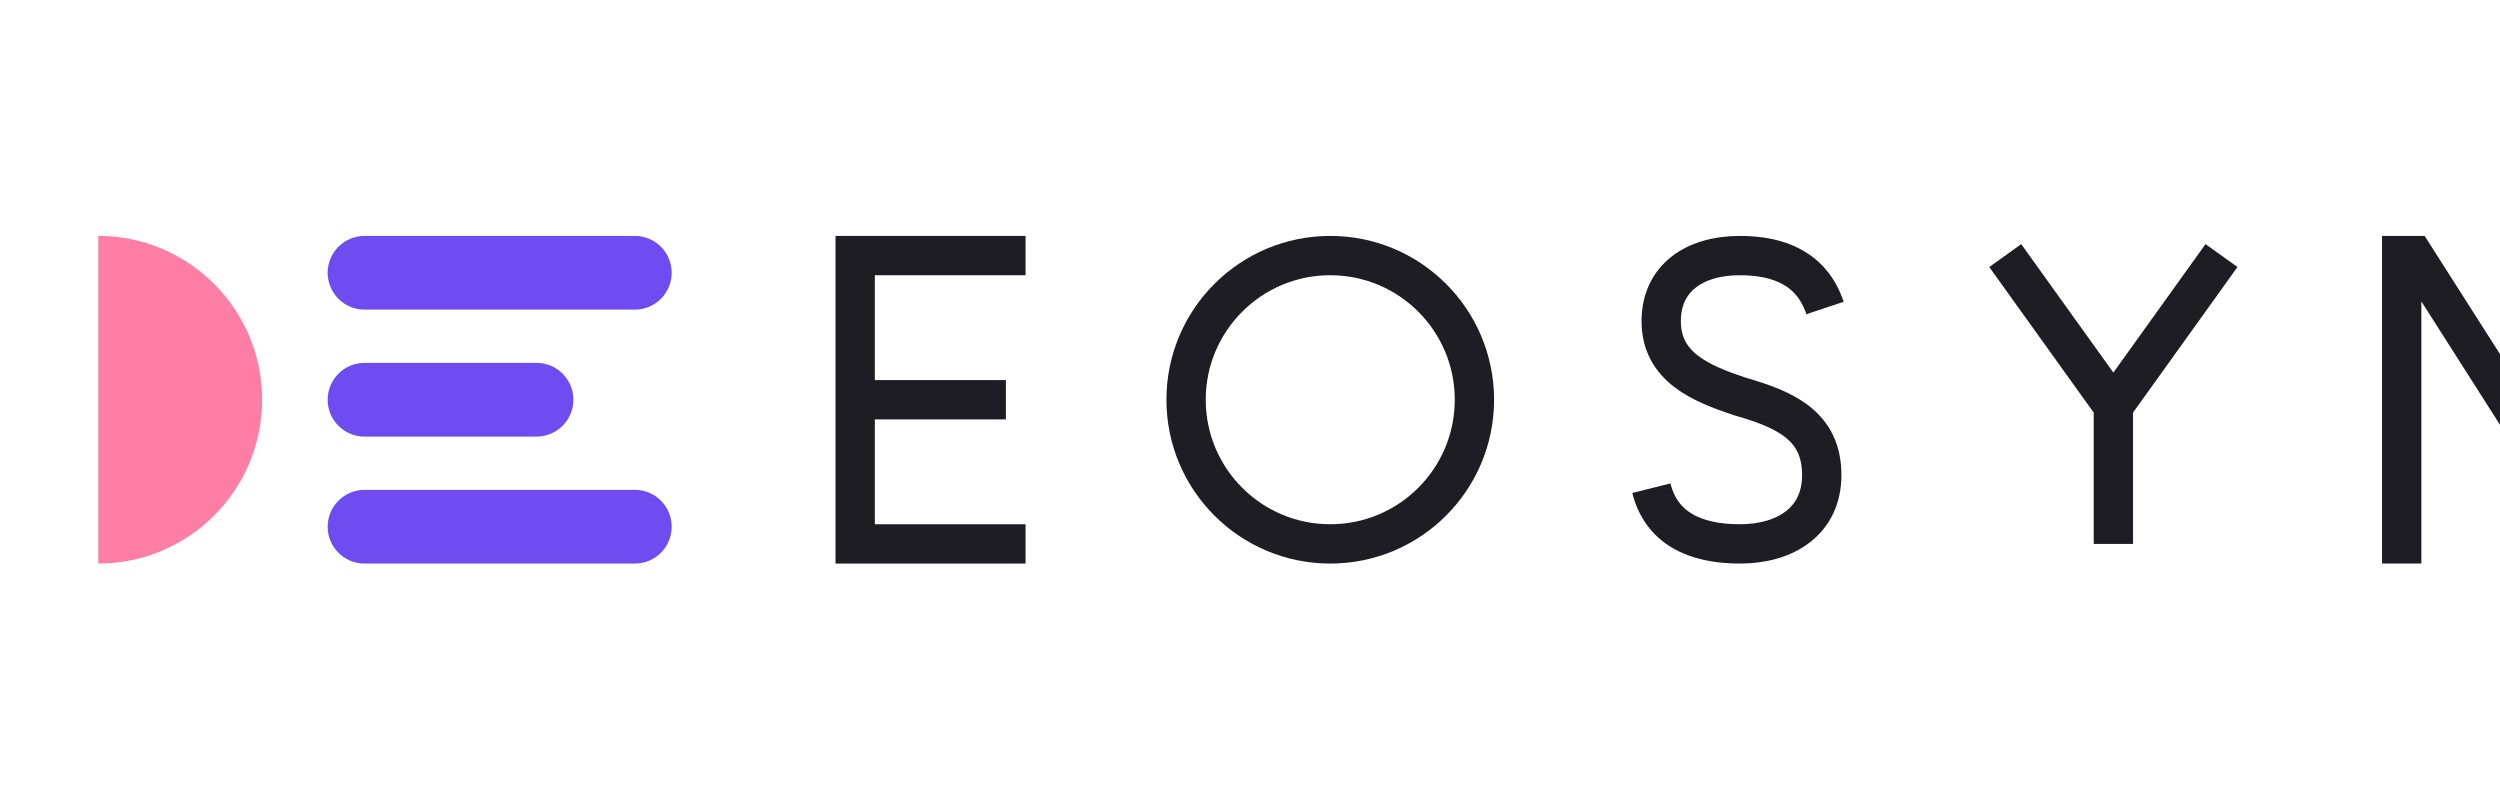
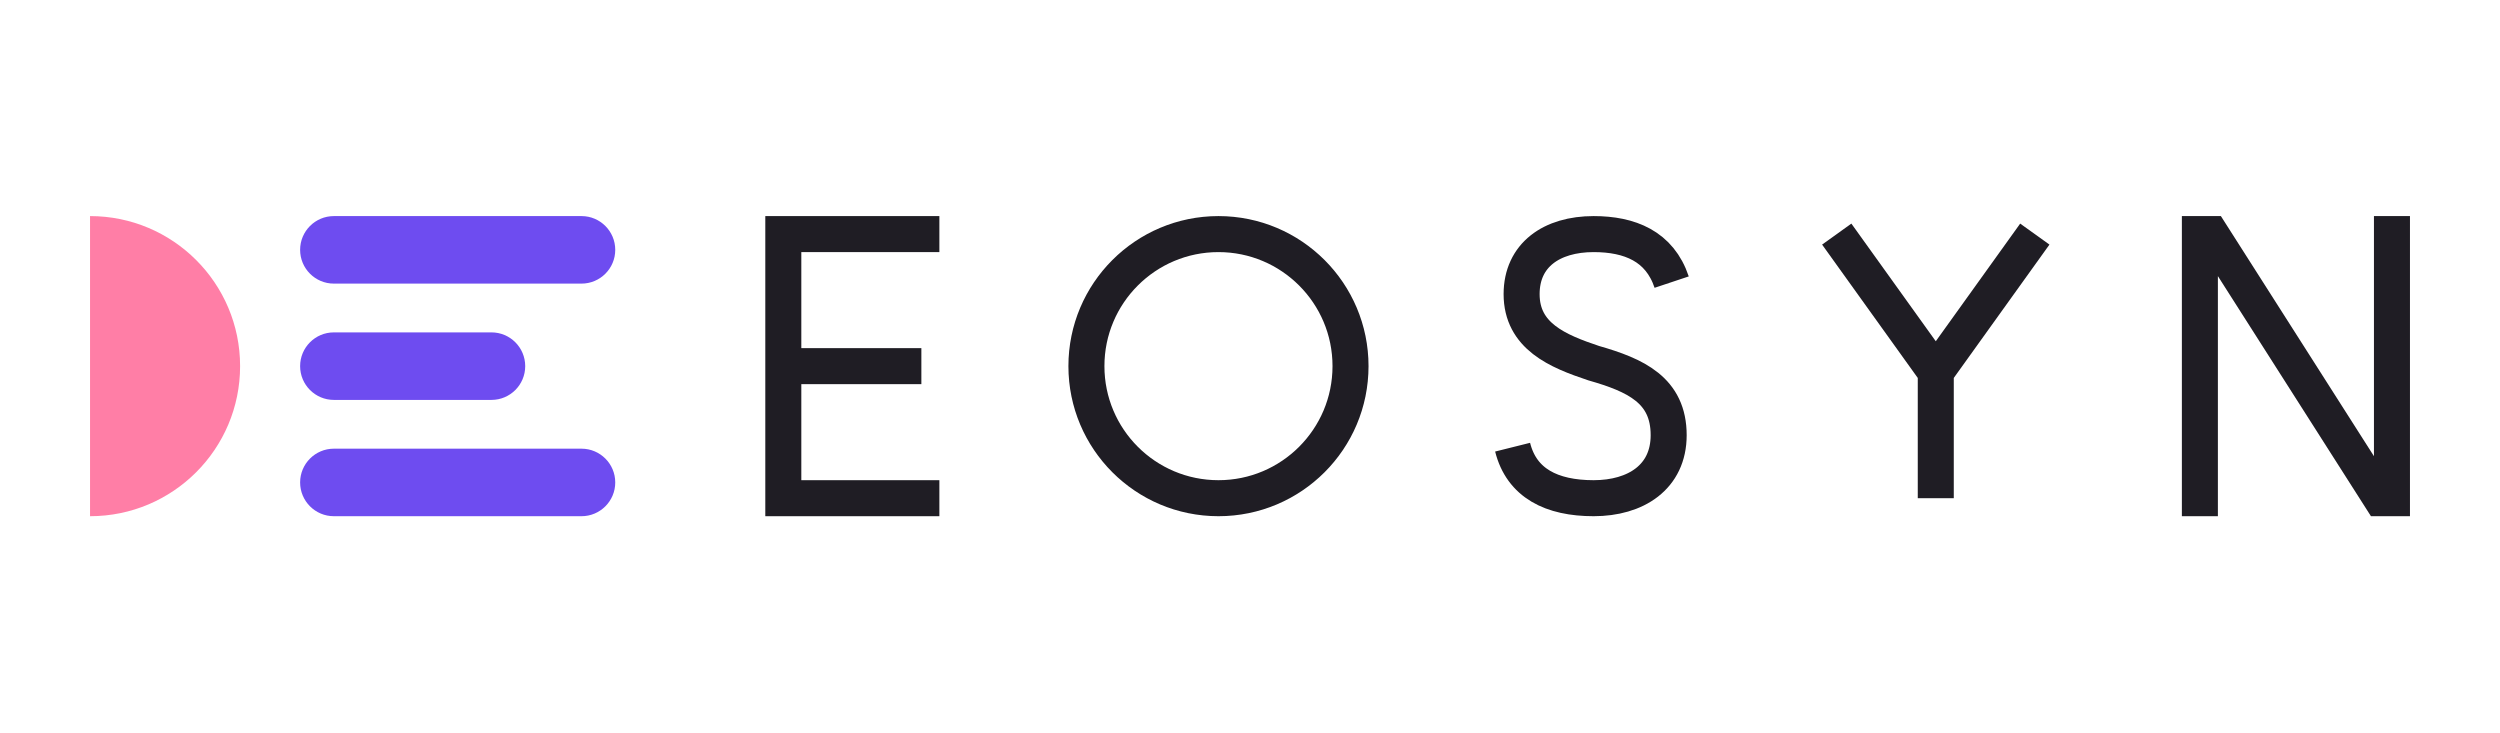
- <svg xmlns="http://www.w3.org/2000/svg" viewBox="0 0 763 244" width="763" height="244">
+ <svg xmlns="http://www.w3.org/2000/svg" viewBox="0 0 833 244" width="833" height="244">
  <g transform="translate(15,37) scale(2.5)">
    <path d="M6 14 A20 20 0 0 1 6 54 Z" fill="#FF7EA6" />
    <rect x="34" y="14" width="42" height="9" rx="4.5" fill="#6E4CF0" />
    <rect x="34" y="29.5" width="30" height="9" rx="4.5" fill="#6E4CF0" />
    <rect x="34" y="45" width="42" height="9" rx="4.5" fill="#6E4CF0" />
  </g>
  <g transform="translate(255,72)">
    <path d="M58 6 H6 V94 H58 M6 50 H52" fill="none" stroke="#1F1D24" stroke-width="12" stroke-linecap="butt" stroke-linejoin="miter" stroke-miterlimit="4" />
    <path transform="translate(101,0)" d="M50 6 A44 44 0 1 1 49.99 6 Z" fill="none" stroke="#1F1D24" stroke-width="12" stroke-linecap="butt" stroke-linejoin="miter" stroke-miterlimit="4" />
    <path transform="translate(244,0)" d="M58 22 C54 10 44 6 32 6 C18 6 8 13 8 26 C8 40 20 45 32 49 C46 53 57 58 57 73 C57 87 46 94 32 94 C18 94 8 89 5 77" fill="none" stroke="#1F1D24" stroke-width="12" stroke-linecap="butt" stroke-linejoin="miter" stroke-miterlimit="4" />
    <path transform="translate(351,0)" d="M6 6 L39 52 M72 6 L39 52 V94" fill="none" stroke="#1F1D24" stroke-width="12" stroke-linecap="butt" stroke-linejoin="miter" stroke-miterlimit="4" />
    <polygon transform="translate(472,0)" points="0,0 13,0 64,80 64,0 76,0 76,100 63,100 12,20 12,100 0,100" fill="#1F1D24" />
  </g>
</svg>
